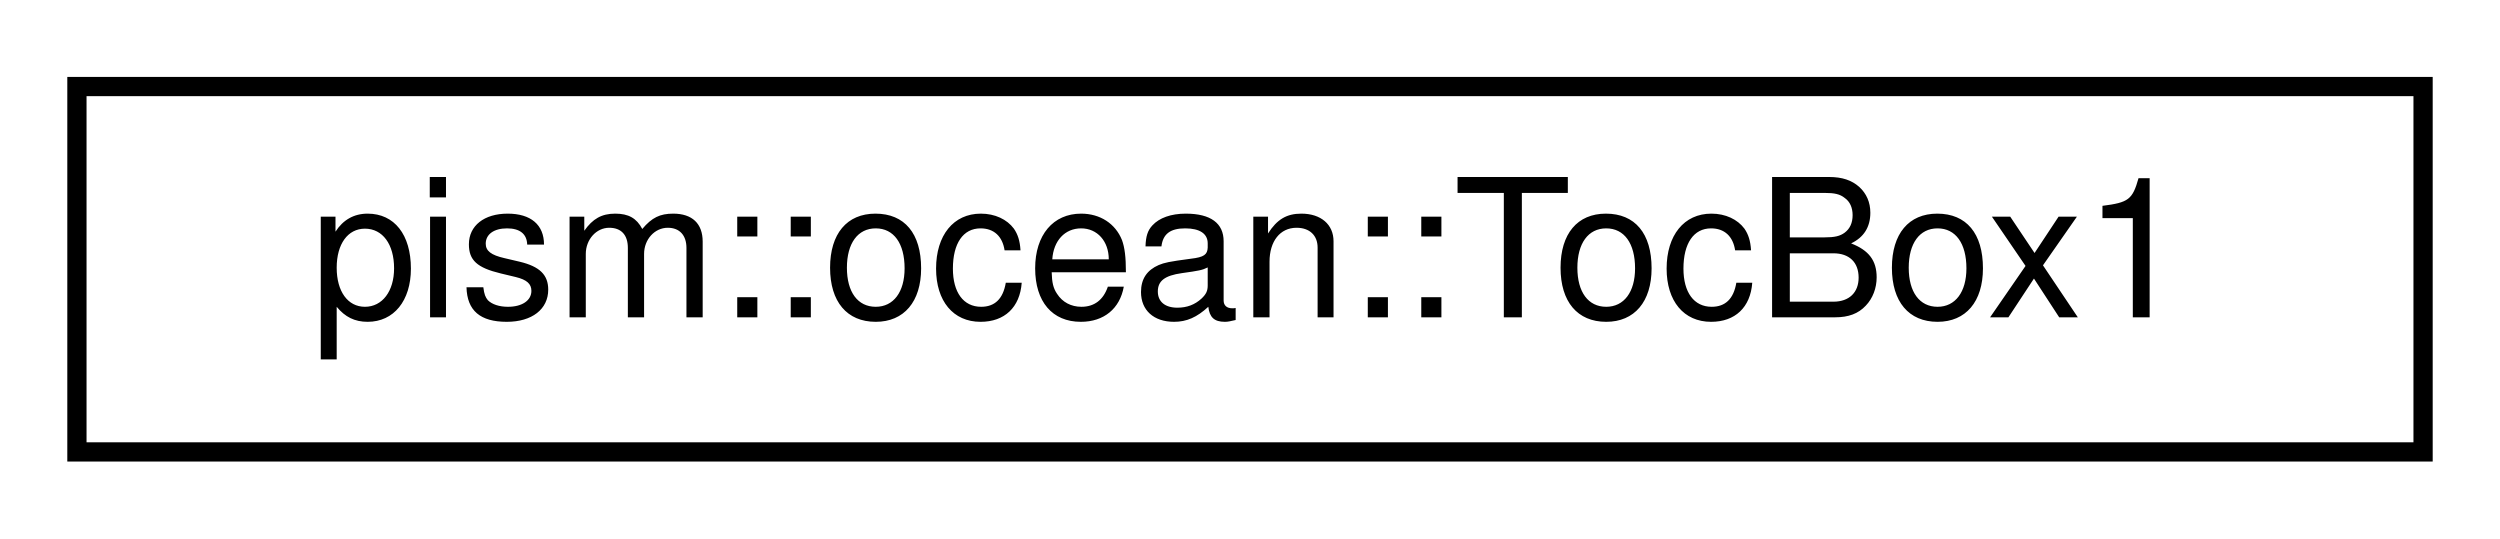
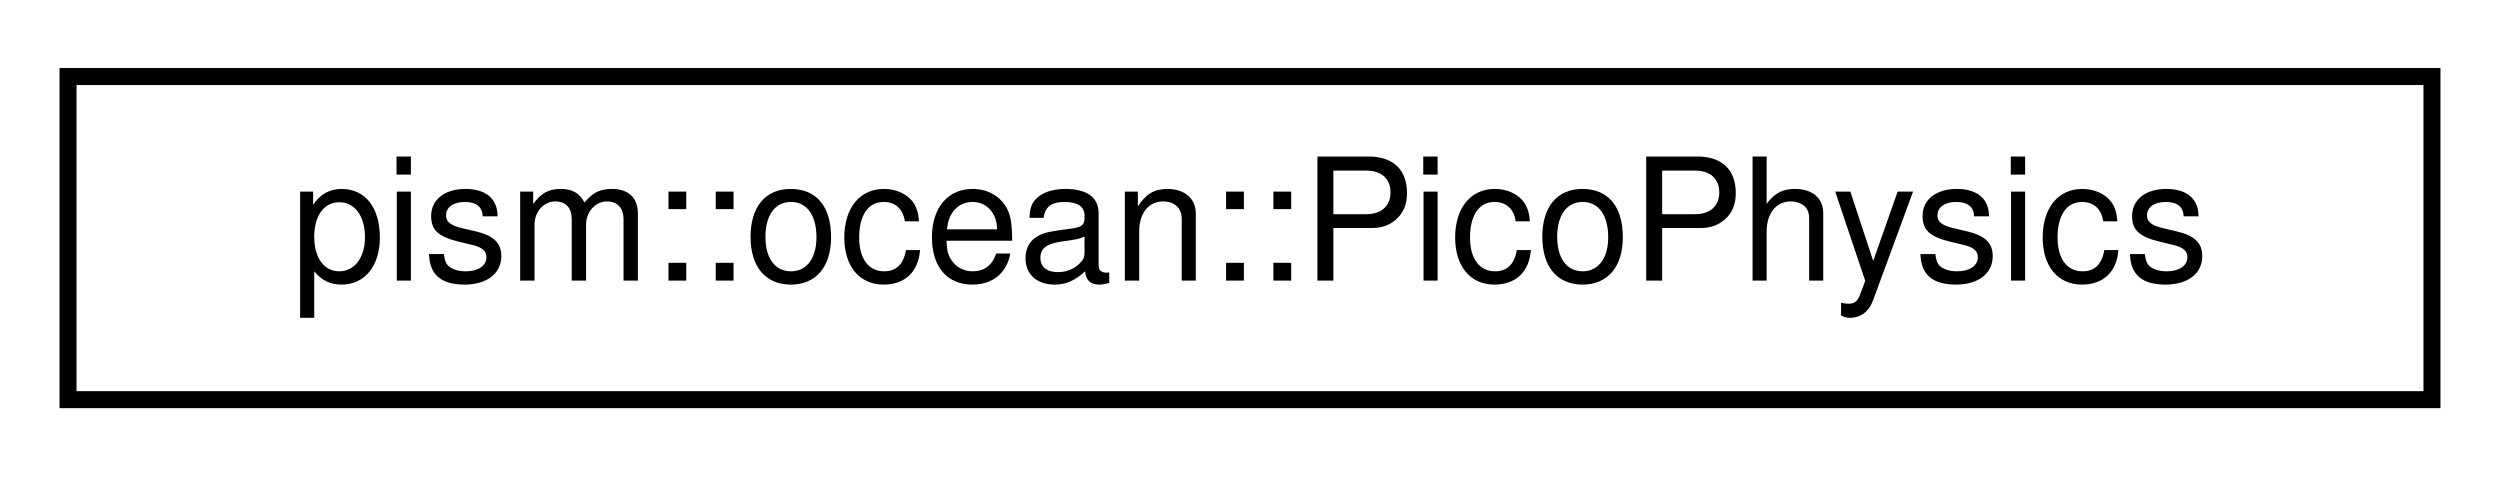
- <svg xmlns="http://www.w3.org/2000/svg" xmlns:xlink="http://www.w3.org/1999/xlink" width="130pt" height="28pt" viewBox="0.00 0.00 130.00 28.00">
+ <svg xmlns="http://www.w3.org/2000/svg" xmlns:xlink="http://www.w3.org/1999/xlink" width="147pt" height="28pt" viewBox="0.00 0.00 147.00 28.00">
  <g id="graph0" class="graph" transform="scale(1 1) rotate(0) translate(4 24)">
    <g id="node1" class="node">
      <g id="a_node1">
-         <a xlink:href="structpism_1_1ocean_1_1TocBox1.html" target="_top" xlink:title=" ">
-           <polygon fill="none" stroke="black" points="0,-0.5 0,-19.5 122,-19.5 122,-0.5 0,-0.5" />
-           <text text-anchor="middle" x="61" y="-7.5" font-family="Helvetica,sans-Serif" font-size="10.00">pism::ocean::TocBox1</text>
+         <a xlink:href="classpism_1_1ocean_1_1PicoPhysics.html" target="_top" xlink:title=" ">
+           <polygon fill="none" stroke="black" points="0,-0.5 0,-19.5 139,-19.5 139,-0.5 0,-0.5" />
+           <text text-anchor="middle" x="69.5" y="-7.5" font-family="Helvetica,sans-Serif" font-size="10.00">pism::ocean::PicoPhysics</text>
        </a>
      </g>
    </g>
  </g>
</svg>
